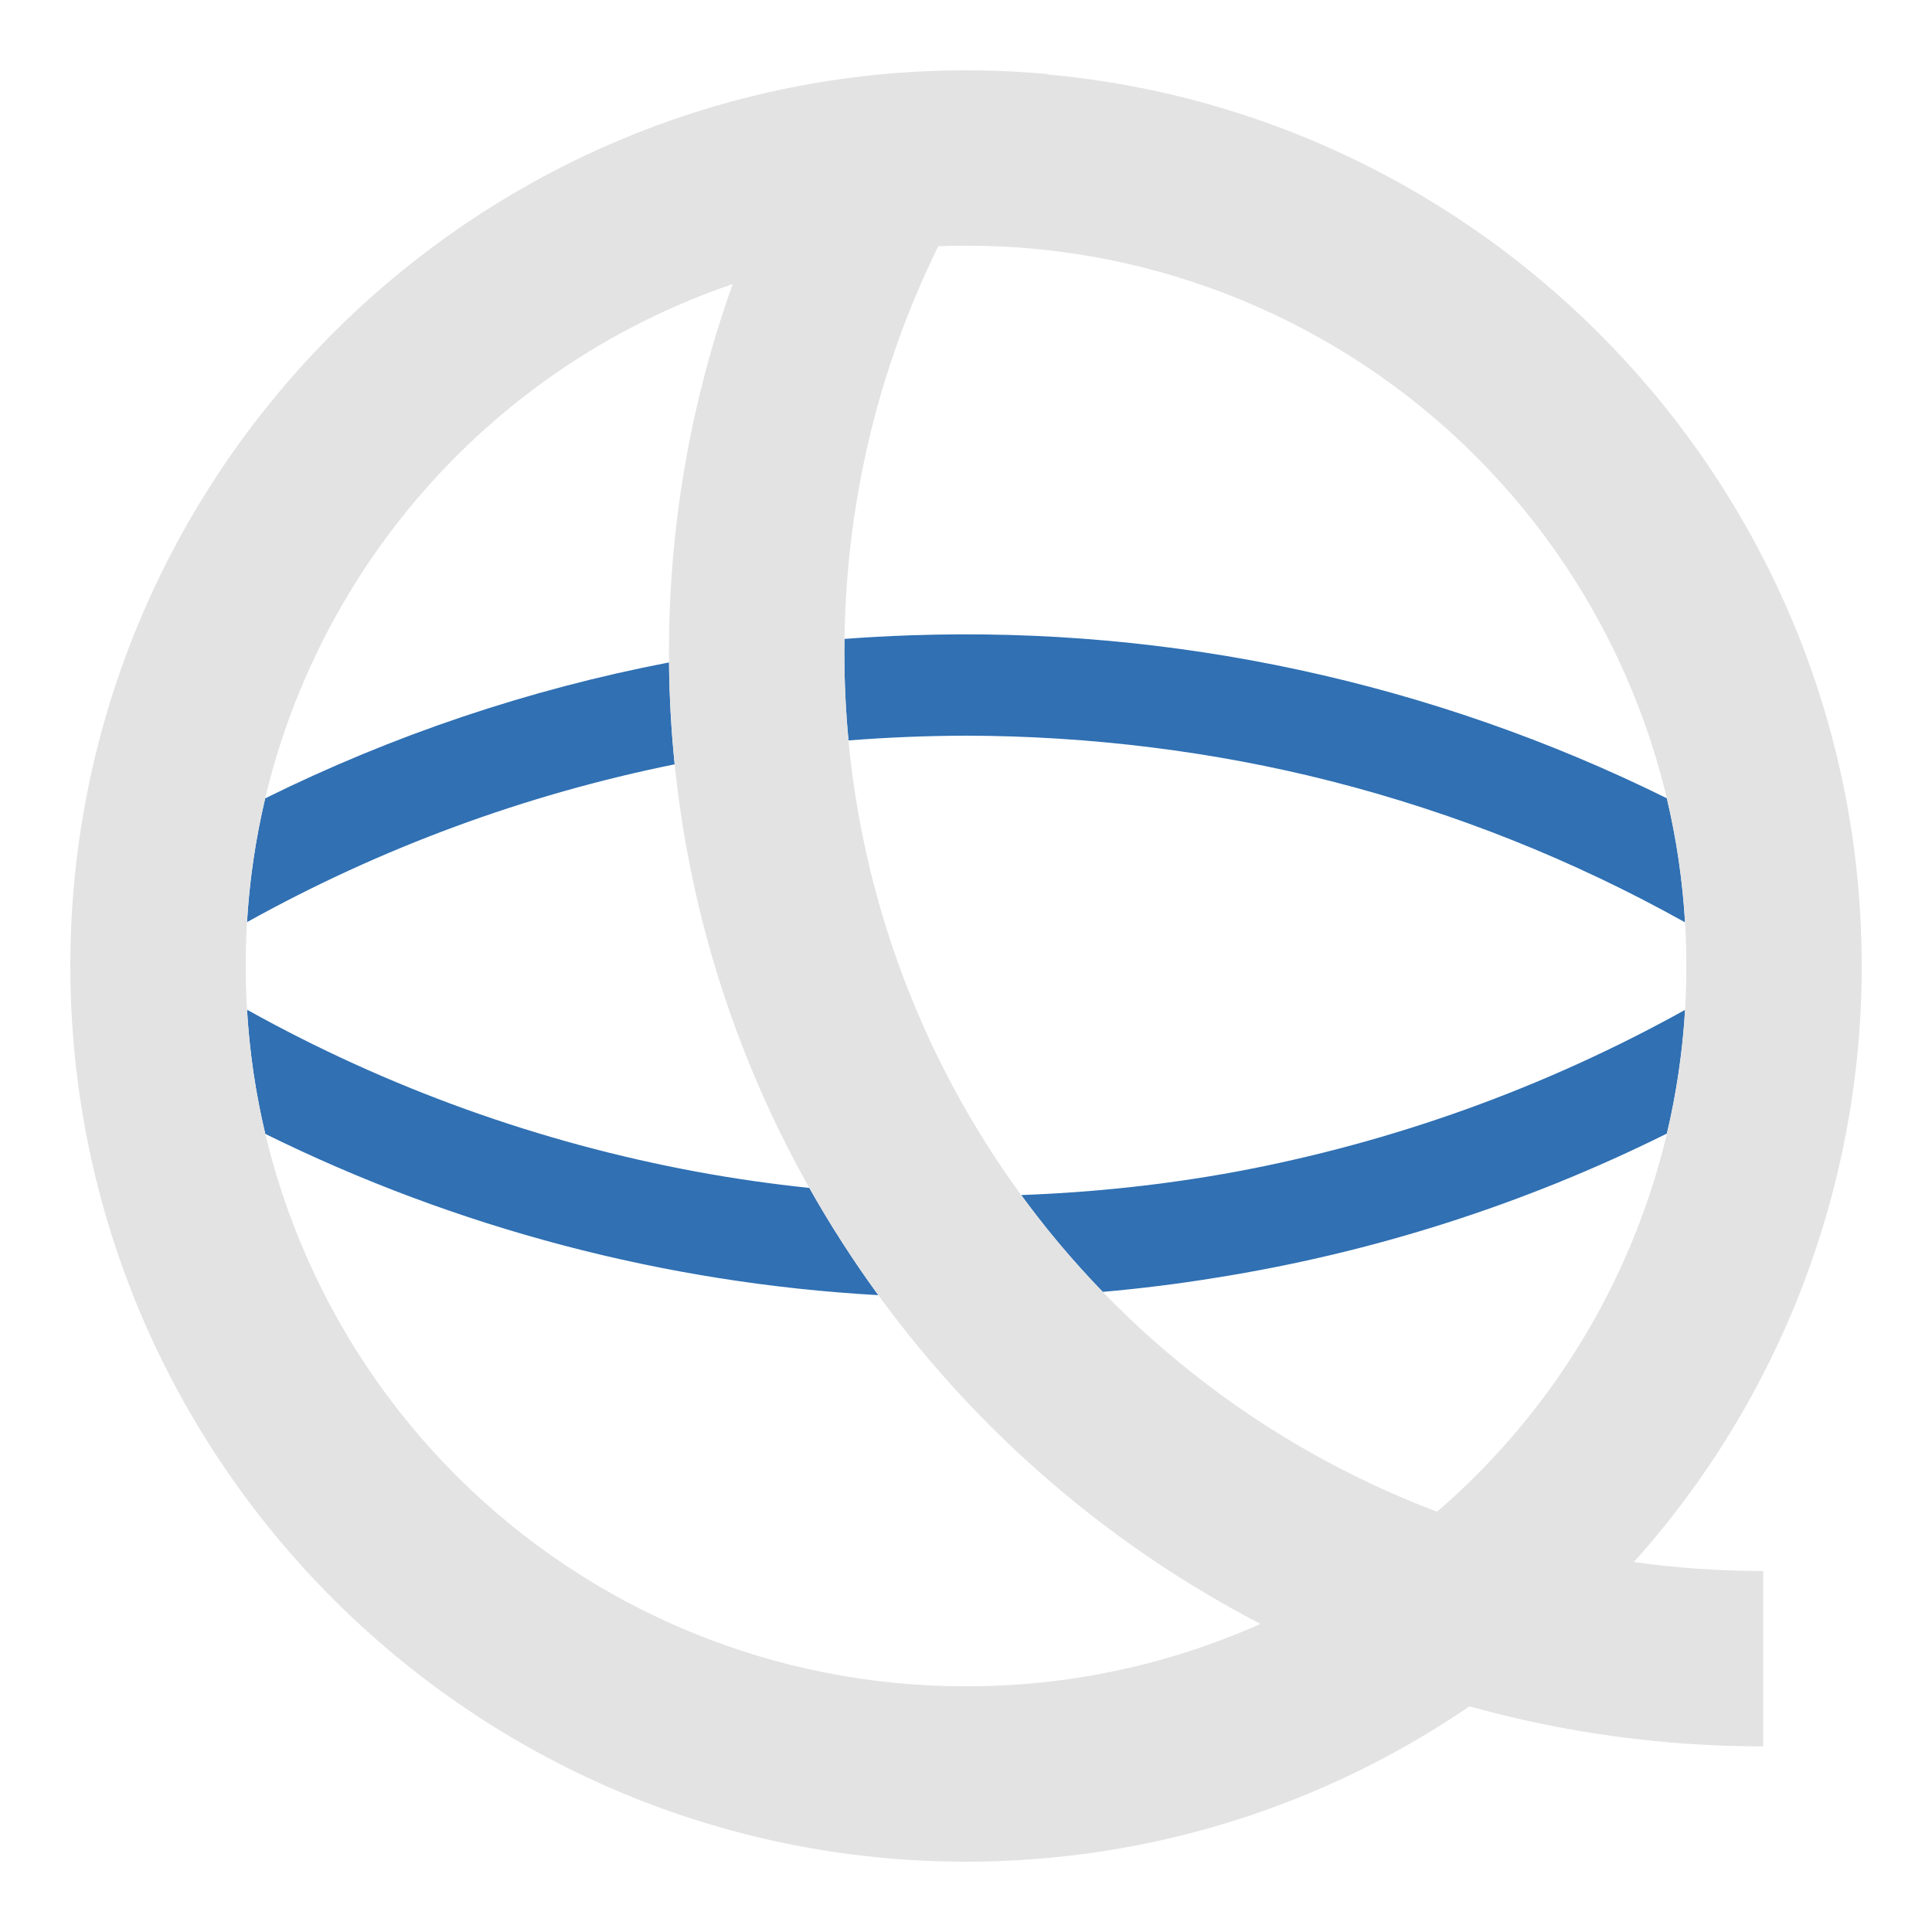
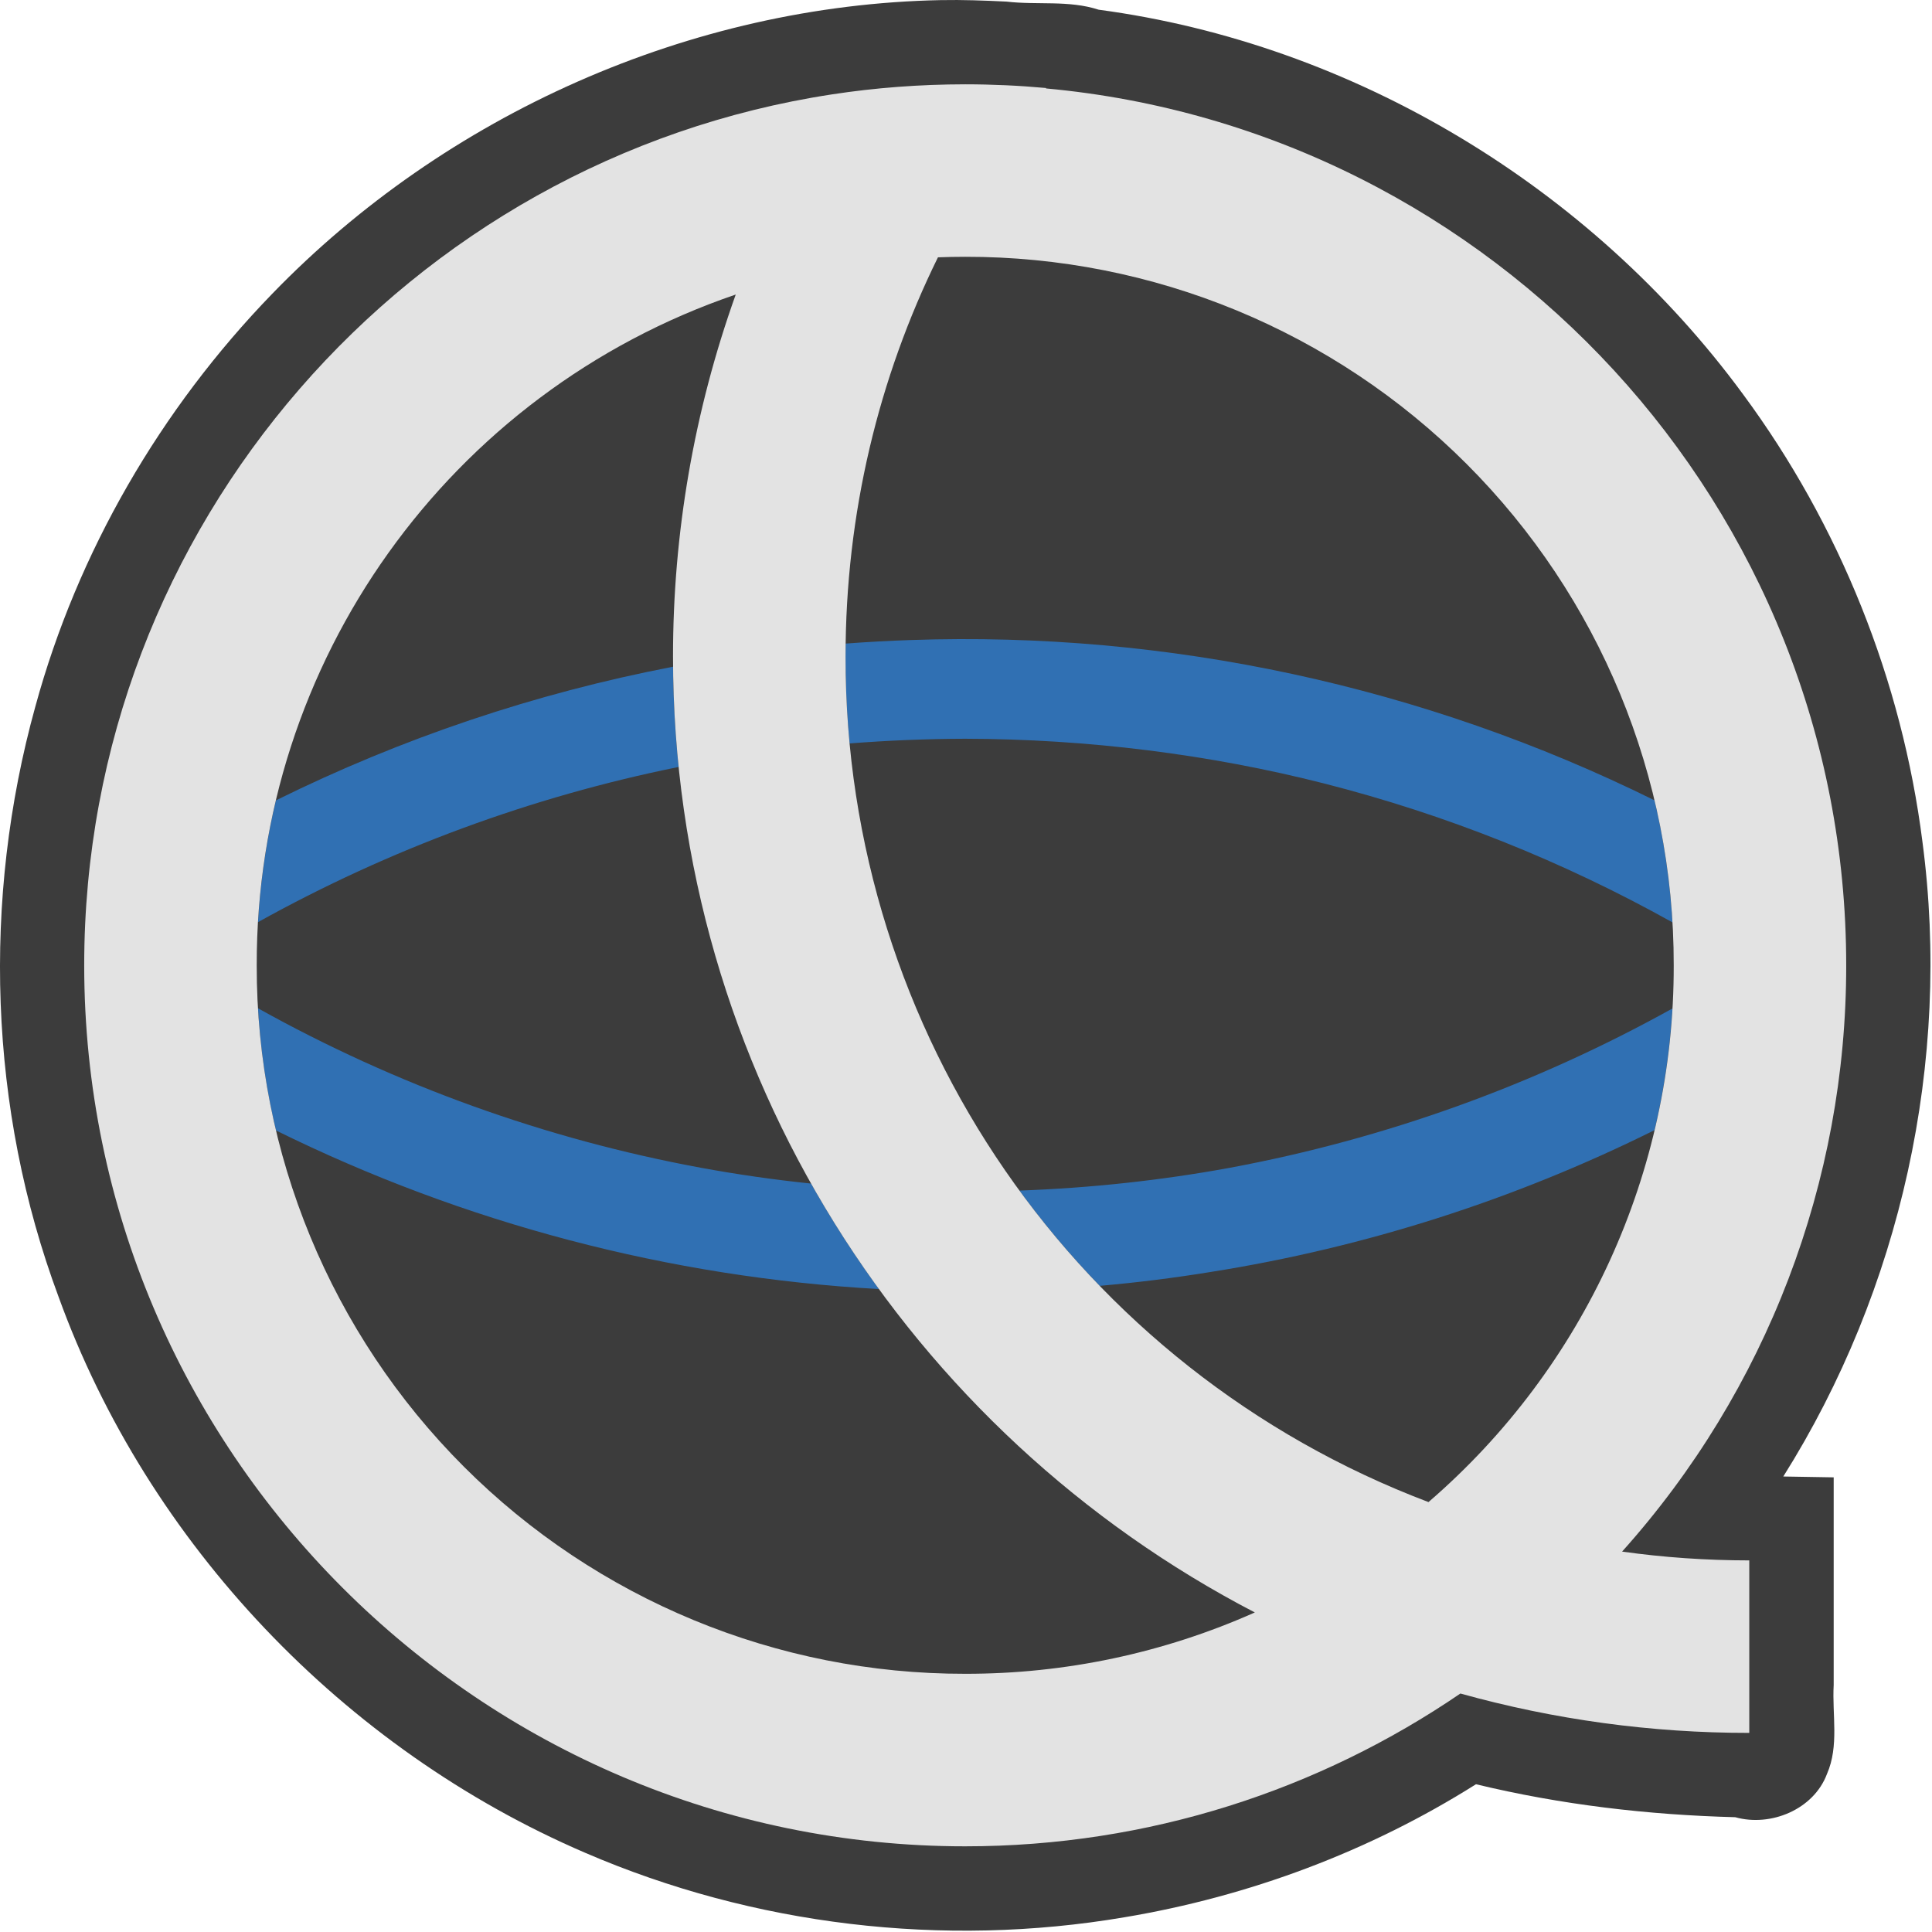
- <svg xmlns="http://www.w3.org/2000/svg" xml:space="preserve" width="180" height="180" viewBox="0 0 180 180">
-   <path d="M-152.285 330.542a39 39 0 0 1-11.804 4.249c-1.842.338-3.724.54-5.61.608a24 24 0 0 0 2.14 2.54q1.488-.13 2.961-.37a41 41 0 0 0 11.836-3.783c.249-1.05.41-2.134.477-3.244M-190.006 330.538q.1 1.674.479 3.257a41.6 41.6 0 0 0 16.081 4.23q-.985-1.351-1.81-2.813a38 38 0 0 1-2.929-.42 38.7 38.7 0 0 1-11.82-4.254M-178.937 321.428a41.6 41.6 0 0 0-10.592 3.565 19 19 0 0 0-.477 3.247 39 39 0 0 1 11.217-4.139q-.135-1.32-.148-2.673M-172.596 320.716q-.87.03-1.739.095-.003.174-.003.349 0 1.171.11 2.314a41 41 0 0 1 3.081-.125c3.252.006 6.514.414 9.57 1.192a38.6 38.6 0 0 1 9.291 3.704 19 19 0 0 0-.477-3.254 41.5 41.5 0 0 0-19.832-4.275z" style="baseline-shift:baseline;display:inline;overflow:visible;vector-effect:none;fill:#3070b3;fill-opacity:1;stroke-width:1.6;stroke-miterlimit:10;paint-order:markers fill stroke;stop-color:#000" transform="translate(697.875 -1079.924)scale(3.55178)" />
-   <path d="M-171.146 305.896q-1.814.002-3.555.269c-11.27 1.72-19.94 11.485-19.94 23.225 0 12.949 10.547 23.496 23.495 23.496 4.891 0 9.44-1.504 13.206-4.075a28.6 28.6 0 0 0 7.704 1.05v-4.6q-1.728-.001-3.392-.235a23.4 23.4 0 0 0 5.977-15.636c0-12.222-9.4-22.292-21.344-23.384l.008-.011a24 24 0 0 0-2.158-.099zm0 4.6a18.86 18.86 0 0 1 18.895 18.894 18.84 18.84 0 0 1-6.54 14.316 24.07 24.07 0 0 1-15.546-22.546c0-3.827.885-7.442 2.464-10.65q.362-.014.727-.014m-6.12 1.007a28.6 28.6 0 0 0-1.672 9.657c0 11.074 6.306 20.705 15.516 25.489a18.9 18.9 0 0 1-7.724 1.636 18.86 18.86 0 0 1-18.894-18.895 18.86 18.86 0 0 1 12.773-17.887" style="baseline-shift:baseline;display:inline;overflow:visible;vector-effect:none;fill:#e3e3e3;fill-opacity:1;stroke-width:1.6;stroke-miterlimit:10;paint-order:markers fill stroke;stop-color:#000" transform="translate(697.875 -1079.924)scale(3.55178)" />
+ <svg xmlns="http://www.w3.org/2000/svg" xml:space="preserve" width="183" height="183" viewBox="0 0 183 183" version="1.1" id="q-dark">
+   <path id="contour" d="M 89.122,0.01 C 65.434,0.475 42.21,10.84 25.767,27.846 15.21,38.743 7.345,52.273 3.348,66.923 c -5.061,18.262 -4.429,38.127 2.2,55.912 8.47,23.399 27.032,42.84 49.868,52.657 15.97,6.895 33.938,9.029 51.084,6.114 11.781,-1.97 23.197,-6.224 33.305,-12.602 8.039,1.94 16.297,2.907 24.559,3.123 3.361,0.945 7.427,-0.733 8.687,-4.095 1.167,-2.668 0.481,-5.618 0.637,-8.422 0,-6.558 1e-5,-13.117 0,-19.675 -1.591,-0.027 -3.182,-0.053 -4.773,-0.08 11.14,-17.719 15.93,-39.352 13.181,-60.111 C 180.16,64.468 174.251,49.722 165.097,37.339 150.694,17.728 128.219,4.143 104.065,0.919 c -2.822,-0.921 -5.827,-0.425 -8.728,-0.768 -2.07,-0.102 -4.142,-0.18 -6.215,-0.14 z" fill="#3c3c3c" fill-opacity="1" />
+   <path d="M 158.415,95.523 A 138.519,138.519 0 0 1 116.49,110.614 c -6.542,1.2 -13.227,1.918 -19.925,2.159 a 85.243,85.243 0 0 0 7.601,9.022 q 5.285,-0.462 10.517,-1.314 a 145.623,145.623 0 0 0 42.039,-13.436 c 0.884,-3.729 1.456,-7.579 1.694,-11.522 M 24.438,95.508 q 0.355,5.946 1.701,11.568 a 147.754,147.754 0 0 0 57.116,15.024 Q 79.757,117.302 76.827,112.109 A 134.968,134.968 0 0 1 66.424,110.618 137.454,137.454 0 0 1 24.442,95.508 M 63.753,63.152 A 147.754,147.754 0 0 0 26.132,75.814 67.484,67.484 0 0 0 24.438,87.346 138.519,138.519 0 0 1 64.279,72.646 q -0.479,-4.688 -0.526,-9.494 m 22.522,-2.529 q -3.09,0.107 -6.177,0.337 -0.011,0.618 -0.011,1.24 0,4.159 0.391,8.219 a 145.623,145.623 0 0 1 10.943,-0.444 c 11.55,0.021 23.136,1.47 33.991,4.234 a 137.099,137.099 0 0 1 33,13.156 67.484,67.484 0 0 0 -1.694,-11.557 147.399,147.399 0 0 0 -70.439,-15.184 z" fill="#3070b3" fill-opacity="1" id="equator" />
+   <path d="m 91.425,7.986 q -6.443,0.007 -12.627,0.955 C 38.77,15.05 7.976,49.733 7.976,91.431 c 0,45.992 37.461,83.453 83.449,83.453 17.372,0 33.529,-5.342 46.905,-14.473 a 101.581,101.581 0 0 0 27.363,3.729 v -16.338 q -6.137,-0.004 -12.048,-0.835 a 83.112,83.112 0 0 0 21.229,-55.536 c 0,-43.41 -33.387,-79.176 -75.809,-83.055 l 0.028,-0.039 A 85.243,85.243 0 0 0 91.428,7.986 Z m 0,16.338 A 66.987,66.987 0 0 1 158.536,91.431 66.916,66.916 0 0 1 135.307,142.278 85.491,85.491 0 0 1 80.091,62.2 c 0,-13.593 3.143,-26.432 8.752,-37.826 q 1.286,-0.05 2.582,-0.05 m -21.737,3.577 a 101.581,101.581 0 0 0 -5.939,34.3 c 0,39.332 22.398,73.54 55.109,90.531 A 67.129,67.129 0 0 1 91.425,158.542 66.987,66.987 0 0 1 24.317,91.431 66.987,66.987 0 0 1 69.684,27.9" fill="#e3e3e3" fill-opacity="1" id="q" />
</svg>
